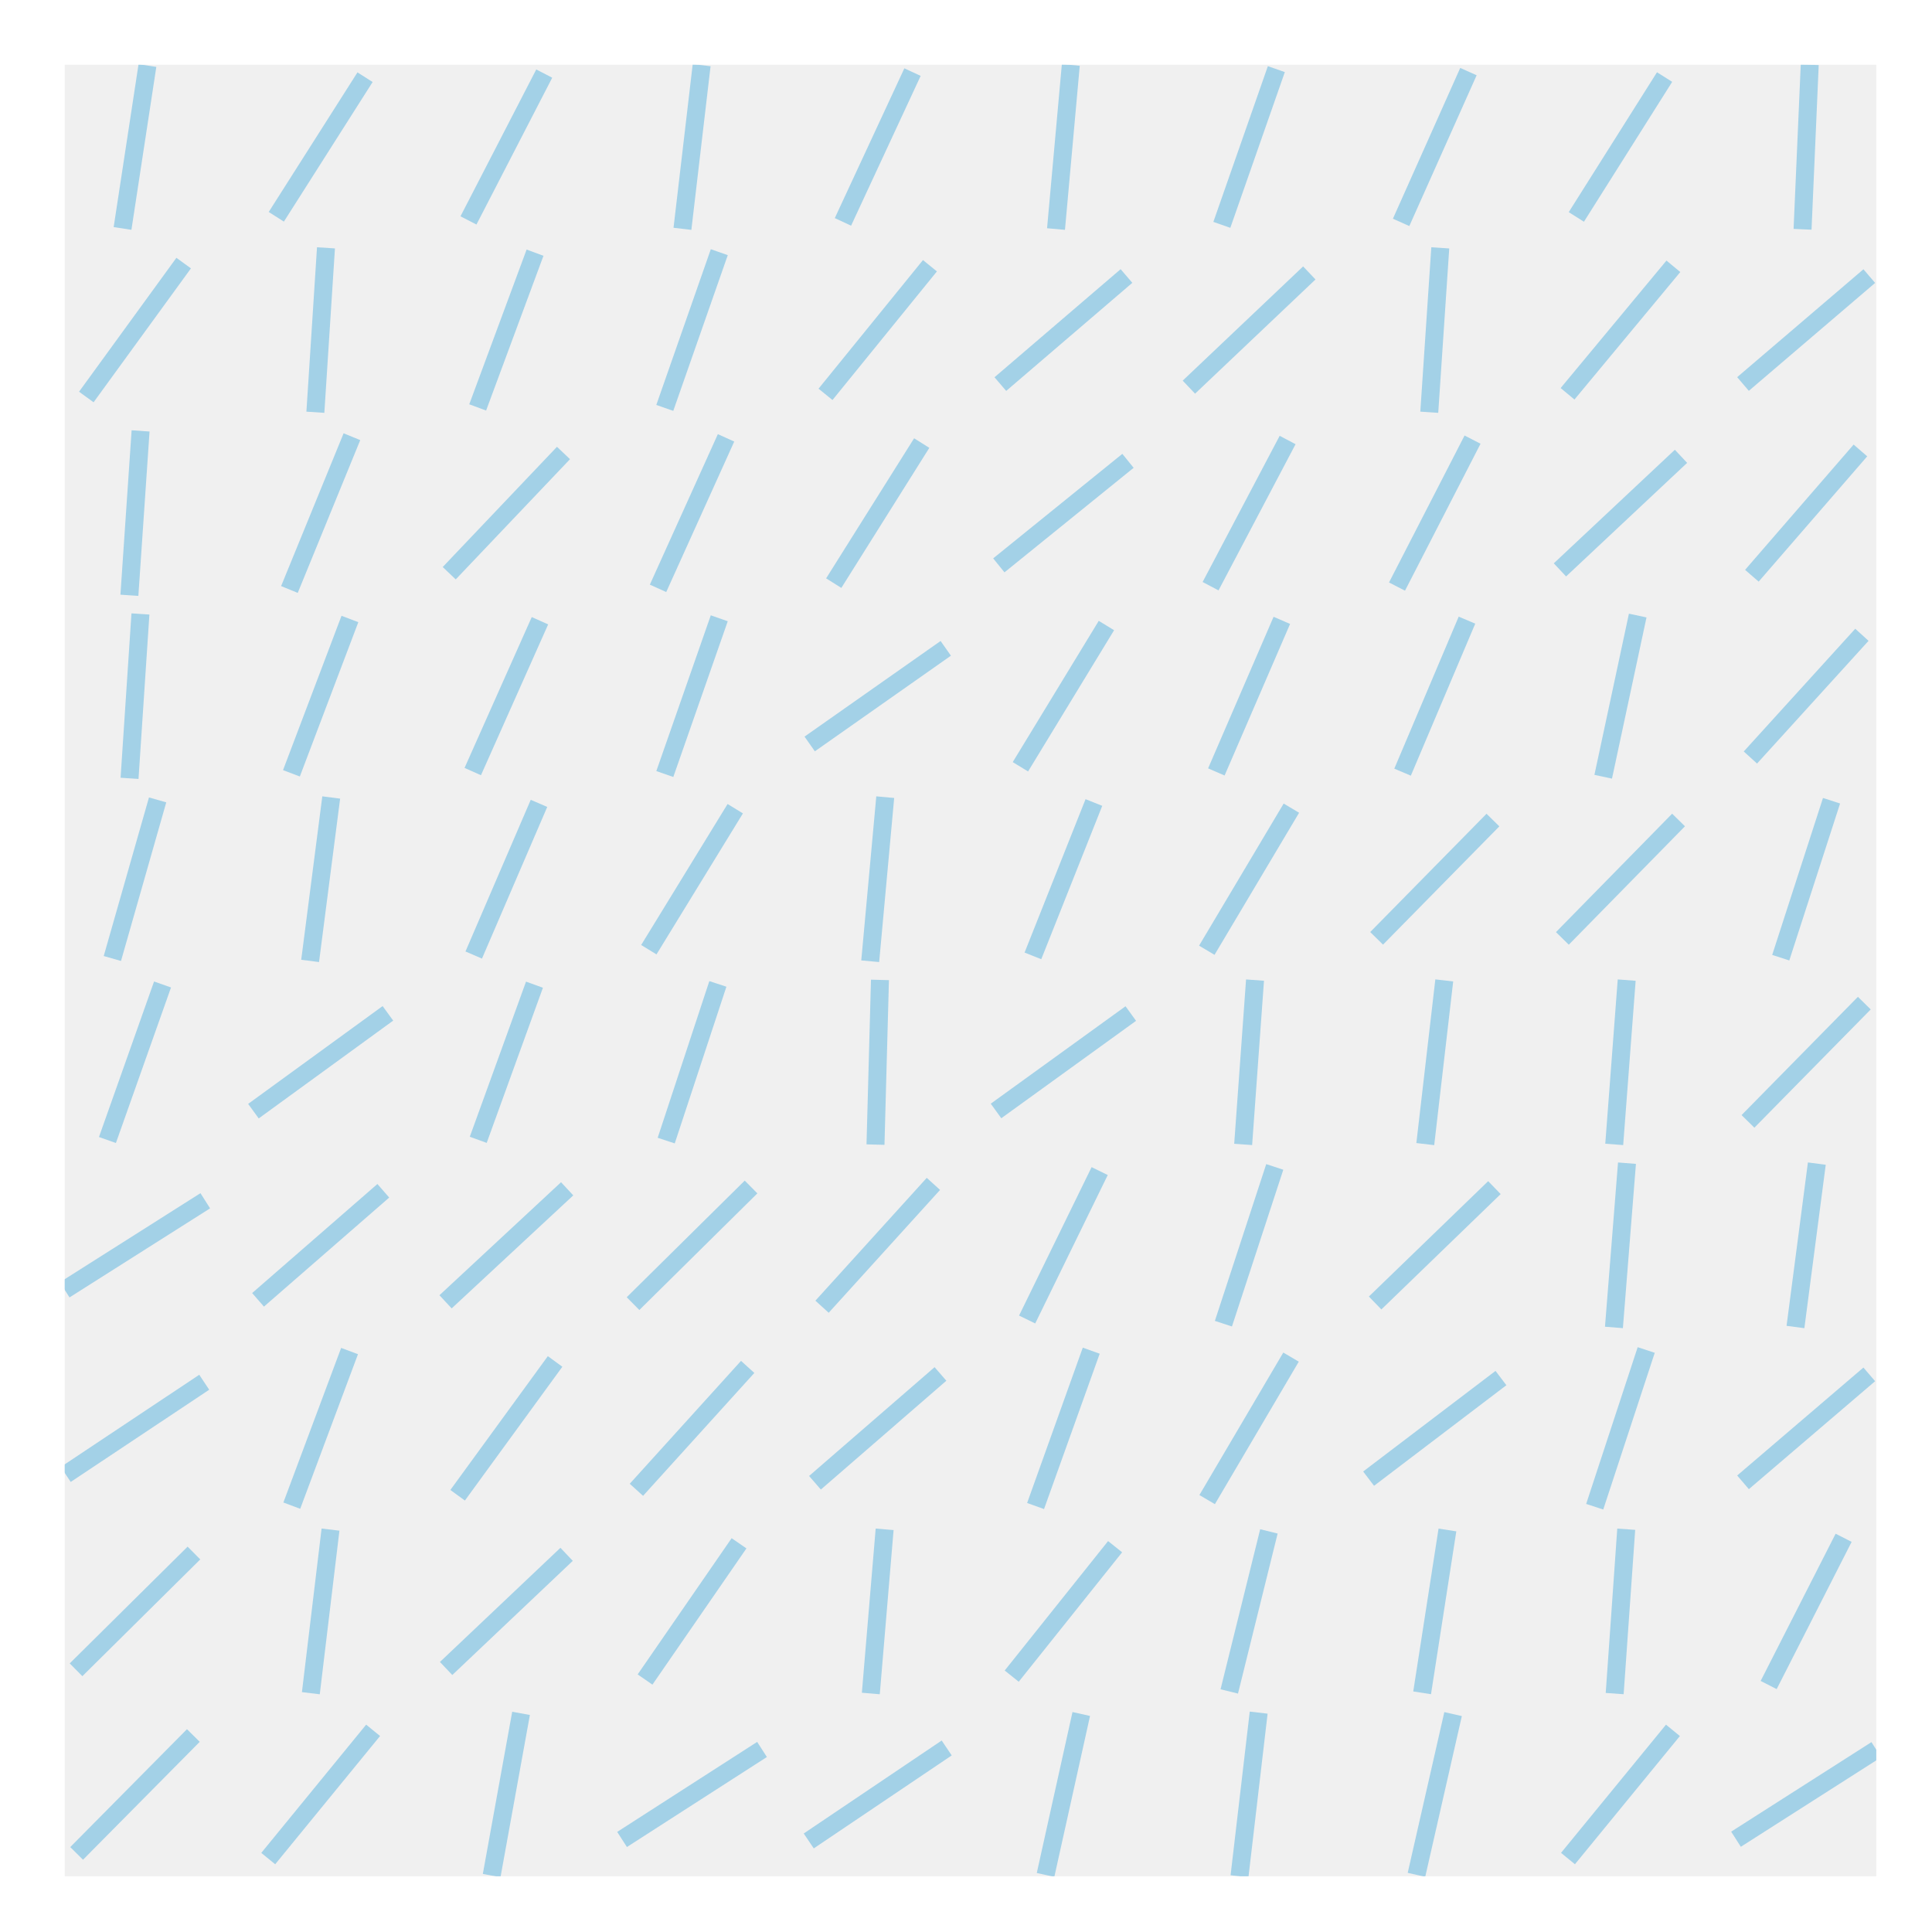
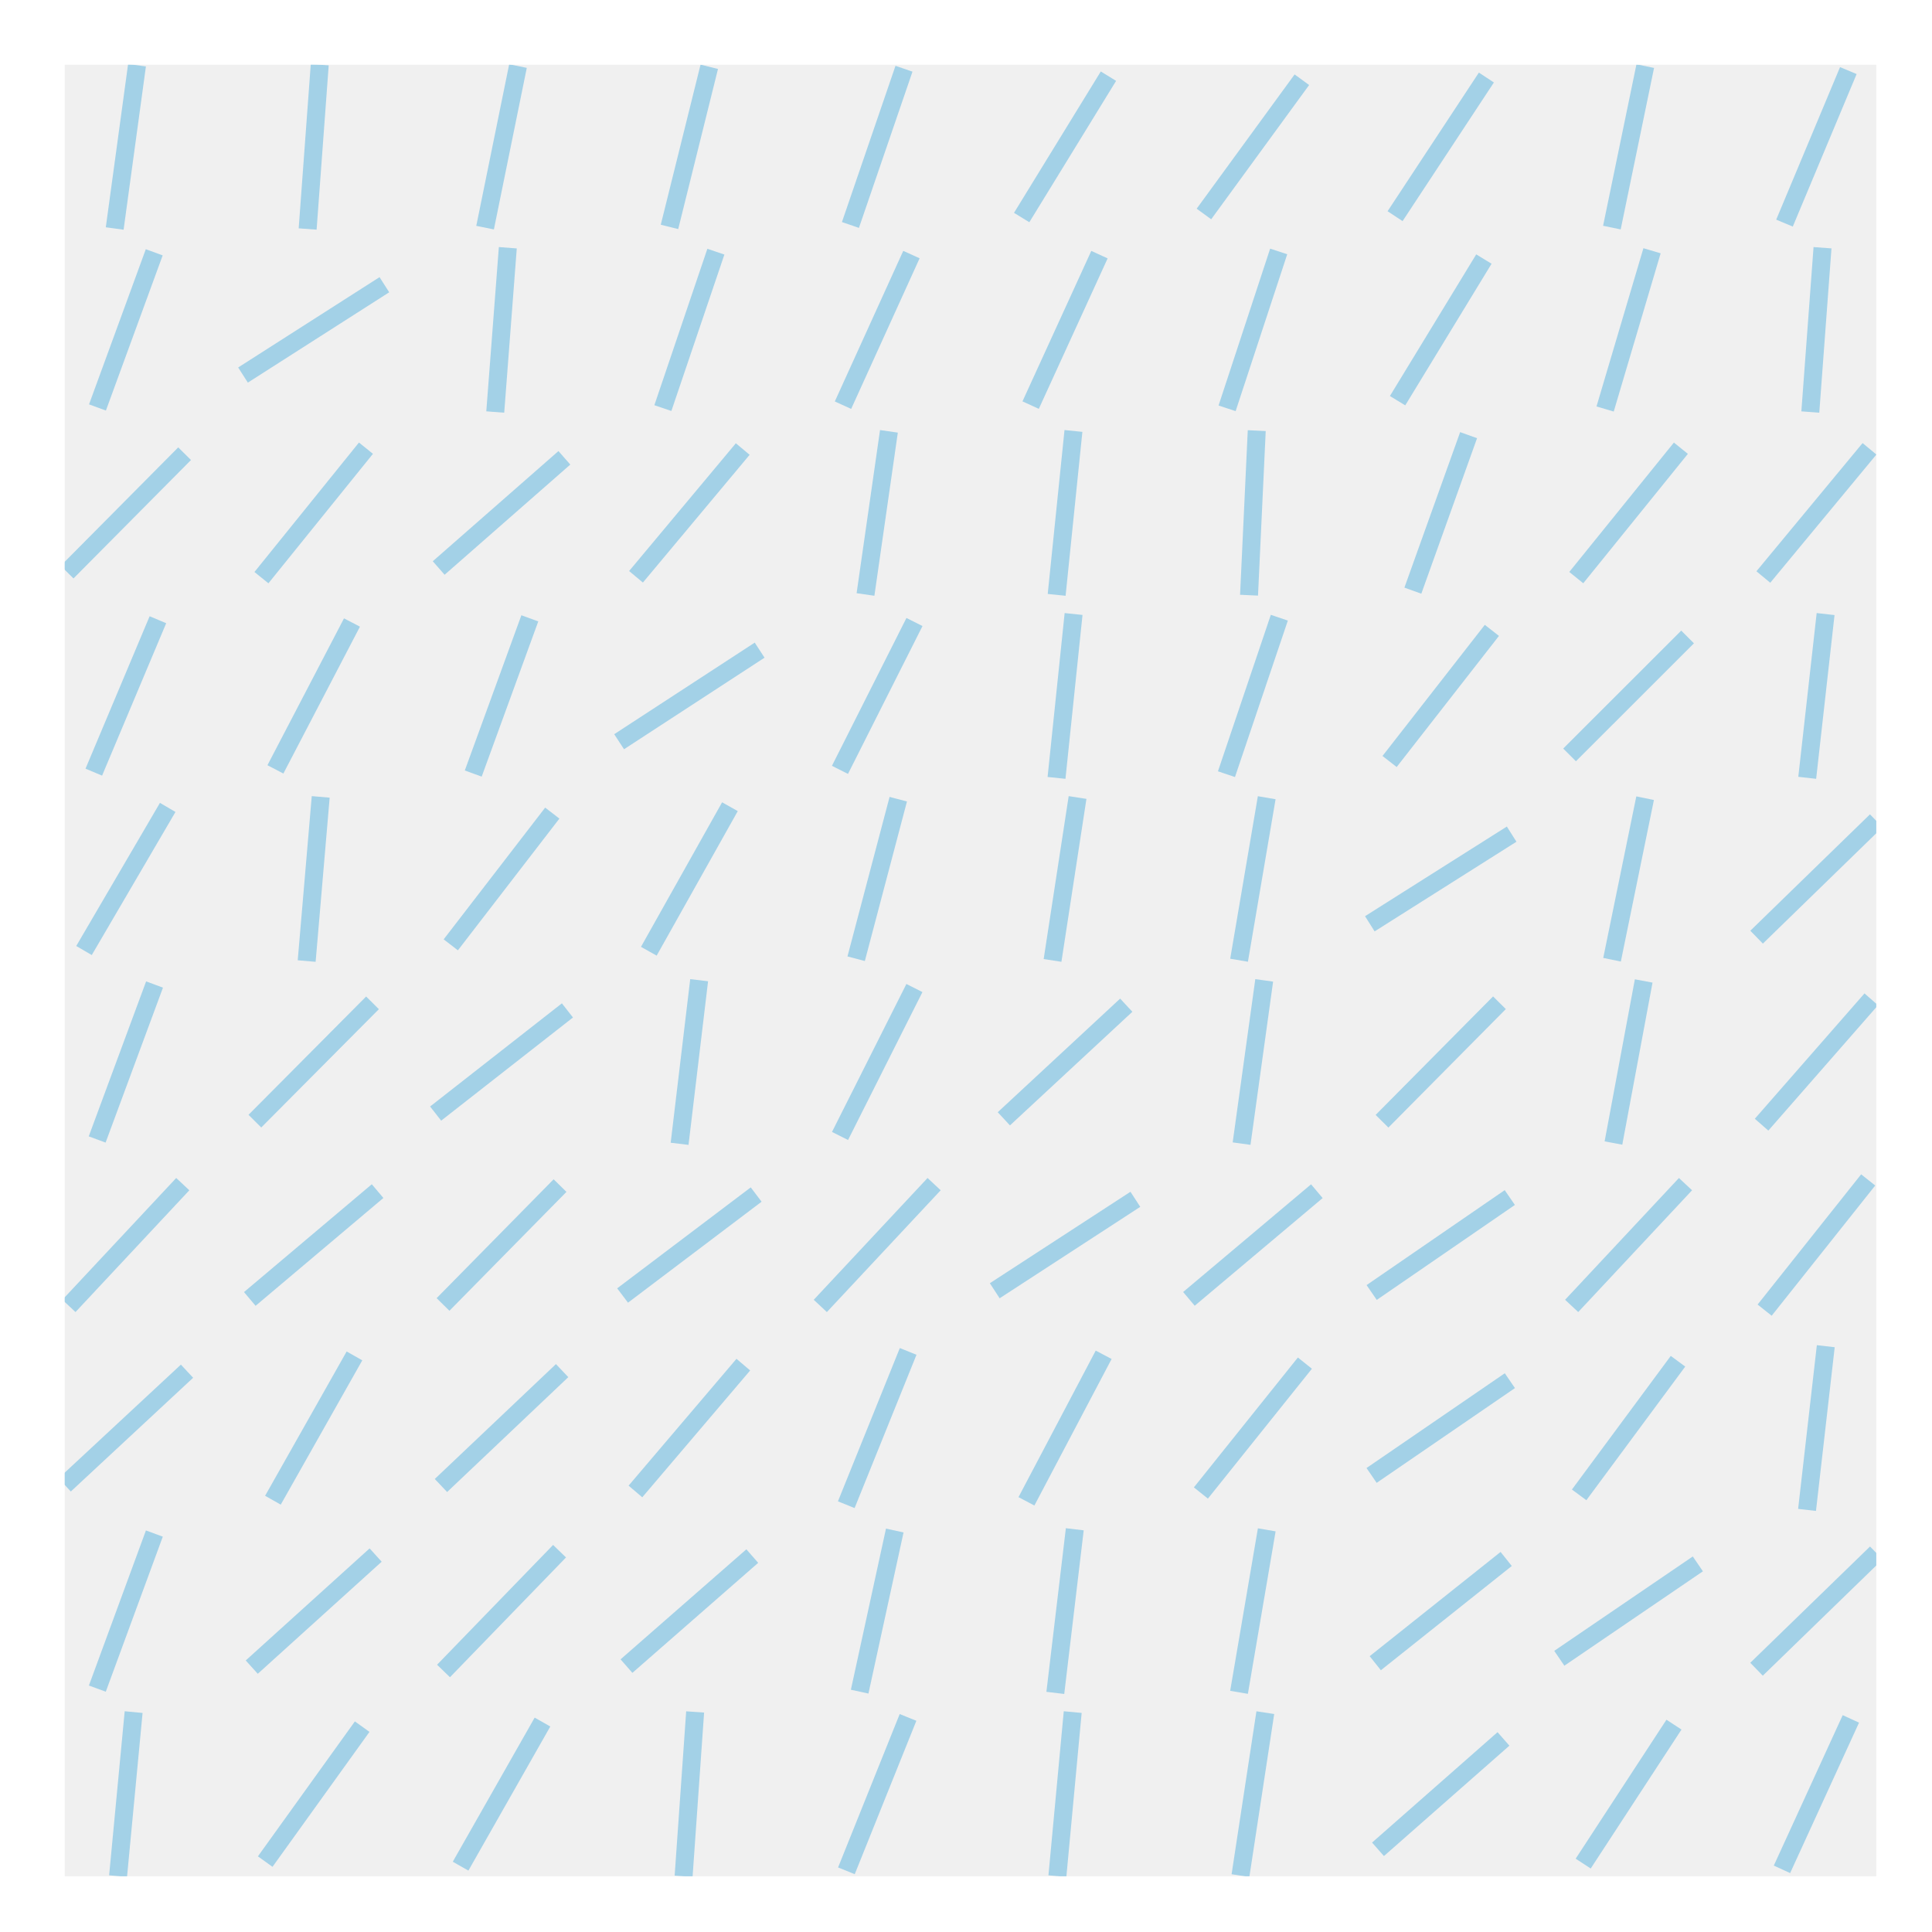
<svg xmlns="http://www.w3.org/2000/svg" height="215pt" version="1.1" viewBox="0 0 215 215" width="215pt">
  <defs>
    <style type="text/css">
*{stroke-linecap:butt;stroke-linejoin:round;stroke-miterlimit:100000;}
  </style>
  </defs>
  <g id="figure_1">
    <g id="patch_1">
      <path d="M 0 216  L 216 216  L 216 0  L 0 0  z " style="fill:#ffffff;" />
    </g>
    <g id="axes_1">
      <g id="patch_2">
        <path d="M 7.2 208.8  L 208.8 208.8  L 208.8 7.2  L 7.2 7.2  z " style="fill:#f0f0f0;" />
      </g>
      <g id="line2d_1">
-         <path clip-path="url(#p96d6f58c8f)" d="M 193.189 204.675  L 208.8 194.712  " style="fill:none;opacity:0.4;stroke:#30a2da;stroke-width:2.0;" />
+         <path clip-path="url(#pa964bbaa3c)" d="M 198.304 208.026  L 205.971 191.286  " style="fill:none;opacity:0.4;stroke:#30a2da;stroke-width:2.0;" />
      </g>
      <g id="line2d_2">
-         <path clip-path="url(#p96d6f58c8f)" d="M 196.823 187.516  L 205.166 171.131  " style="fill:none;opacity:0.4;stroke:#30a2da;stroke-width:2.0;" />
+         <path clip-path="url(#pa964bbaa3c)" d="M 195.474 185.758  L 208.8 172.818  " style="fill:none;opacity:0.4;stroke:#30a2da;stroke-width:2.0;" />
      </g>
      <g id="line2d_3">
-         <path clip-path="url(#p96d6f58c8f)" d="M 193.97 164.959  L 208.019 152.946  " style="fill:none;opacity:0.4;stroke:#30a2da;stroke-width:2.0;" />
+         <path clip-path="url(#pa964bbaa3c)" d="M 201.095 168.029  L 203.179 149.81  " style="fill:none;opacity:0.4;stroke:#30a2da;stroke-width:2.0;" />
      </g>
      <g id="line2d_4">
-         <path clip-path="url(#p96d6f58c8f)" d="M 199.806 147.674  L 202.183 129.49  " style="fill:none;opacity:0.4;stroke:#30a2da;stroke-width:2.0;" />
+         <path clip-path="url(#pa964bbaa3c)" d="M 196.376 145.797  L 207.898 131.306  " style="fill:none;opacity:0.4;stroke:#30a2da;stroke-width:2.0;" />
      </g>
      <g id="line2d_5">
-         <path clip-path="url(#p96d6f58c8f)" d="M 194.521 124.792  L 207.468 111.631  " style="fill:none;opacity:0.4;stroke:#30a2da;stroke-width:2.0;" />
+         <path clip-path="url(#pa964bbaa3c)" d="M 196.034 125.158  L 208.24 111.208  " style="fill:none;opacity:0.4;stroke:#30a2da;stroke-width:2.0;" />
      </g>
      <g id="line2d_6">
-         <path clip-path="url(#p96d6f58c8f)" d="M 198.168 106.574  L 203.82 89.108  " style="fill:none;opacity:0.4;stroke:#30a2da;stroke-width:2.0;" />
+         <path clip-path="url(#pa964bbaa3c)" d="M 195.48 104.291  L 208.794 91.339  " style="fill:none;opacity:0.4;stroke:#30a2da;stroke-width:2.0;" />
      </g>
      <g id="line2d_7">
-         <path clip-path="url(#p96d6f58c8f)" d="M 194.79 84.298  L 207.199 70.642  " style="fill:none;opacity:0.4;stroke:#30a2da;stroke-width:2.0;" />
+         <path clip-path="url(#pa964bbaa3c)" d="M 201.114 86.558  L 203.16 68.335  " style="fill:none;opacity:0.4;stroke:#30a2da;stroke-width:2.0;" />
      </g>
      <g id="line2d_8">
-         <path clip-path="url(#p96d6f58c8f)" d="M 194.955 64.07  L 207.034 50.129  " style="fill:none;opacity:0.4;stroke:#30a2da;stroke-width:2.0;" />
+         <path clip-path="url(#pa964bbaa3c)" d="M 196.231 64.212  L 208.044 49.945  " style="fill:none;opacity:0.4;stroke:#30a2da;stroke-width:2.0;" />
      </g>
      <g id="line2d_9">
-         <path clip-path="url(#p96d6f58c8f)" d="M 193.968 42.733  L 208.021 30.725  " style="fill:none;opacity:0.4;stroke:#30a2da;stroke-width:2.0;" />
+         <path clip-path="url(#pa964bbaa3c)" d="M 201.459 45.852  L 202.816 27.569  " style="fill:none;opacity:0.4;stroke:#30a2da;stroke-width:2.0;" />
      </g>
      <g id="line2d_10">
-         <path clip-path="url(#p96d6f58c8f)" d="M 200.595 25.517  L 201.394 7.2  " style="fill:none;opacity:0.4;stroke:#30a2da;stroke-width:2.0;" />
+         <path clip-path="url(#pa964bbaa3c)" d="M 198.585 24.829  L 205.689 7.855  " style="fill:none;opacity:0.4;stroke:#30a2da;stroke-width:2.0;" />
      </g>
      <g id="line2d_11">
-         <path clip-path="url(#p96d6f58c8f)" d="M 174.491 206.827  L 186.171 192.56  " style="fill:none;opacity:0.4;stroke:#30a2da;stroke-width:2.0;" />
+         <path clip-path="url(#pa964bbaa3c)" d="M 176.183 207.388  L 186.285 191.924  " style="fill:none;opacity:0.4;stroke:#30a2da;stroke-width:2.0;" />
      </g>
      <g id="line2d_12">
-         <path clip-path="url(#p96d6f58c8f)" d="M 179.688 188.468  L 180.973 170.178  " style="fill:none;opacity:0.4;stroke:#30a2da;stroke-width:2.0;" />
+         <path clip-path="url(#pa964bbaa3c)" d="M 173.525 184.54  L 188.943 174.035  " style="fill:none;opacity:0.4;stroke:#30a2da;stroke-width:2.0;" />
      </g>
      <g id="line2d_13">
-         <path clip-path="url(#p96d6f58c8f)" d="M 177.465 167.673  L 183.196 150.232  " style="fill:none;opacity:0.4;stroke:#30a2da;stroke-width:2.0;" />
+         <path clip-path="url(#pa964bbaa3c)" d="M 175.733 166.355  L 186.734 151.484  " style="fill:none;opacity:0.4;stroke:#30a2da;stroke-width:2.0;" />
      </g>
      <g id="line2d_14">
-         <path clip-path="url(#p96d6f58c8f)" d="M 179.605 147.721  L 181.056 129.443  " style="fill:none;opacity:0.4;stroke:#30a2da;stroke-width:2.0;" />
+         <path clip-path="url(#pa964bbaa3c)" d="M 174.899 145.327  L 187.568 131.775  " style="fill:none;opacity:0.4;stroke:#30a2da;stroke-width:2.0;" />
      </g>
      <g id="line2d_15">
-         <path clip-path="url(#p96d6f58c8f)" d="M 179.638 127.353  L 181.024 109.07  " style="fill:none;opacity:0.4;stroke:#30a2da;stroke-width:2.0;" />
+         <path clip-path="url(#pa964bbaa3c)" d="M 179.551 127.201  L 182.916 109.165  " style="fill:none;opacity:0.4;stroke:#30a2da;stroke-width:2.0;" />
      </g>
      <g id="line2d_16">
-         <path clip-path="url(#p96d6f58c8f)" d="M 173.867 104.43  L 186.795 91.251  " style="fill:none;opacity:0.4;stroke:#30a2da;stroke-width:2.0;" />
+         <path clip-path="url(#pa964bbaa3c)" d="M 179.394 106.803  L 183.074 88.826  " style="fill:none;opacity:0.4;stroke:#30a2da;stroke-width:2.0;" />
      </g>
      <g id="line2d_17">
-         <path clip-path="url(#p96d6f58c8f)" d="M 178.41 86.439  L 182.251 68.501  " style="fill:none;opacity:0.4;stroke:#30a2da;stroke-width:2.0;" />
+         <path clip-path="url(#pa964bbaa3c)" d="M 174.667 84.009  L 187.8 70.884  " style="fill:none;opacity:0.4;stroke:#30a2da;stroke-width:2.0;" />
      </g>
      <g id="line2d_18">
-         <path clip-path="url(#p96d6f58c8f)" d="M 173.595 63.419  L 187.067 50.78  " style="fill:none;opacity:0.4;stroke:#30a2da;stroke-width:2.0;" />
+         <path clip-path="url(#pa964bbaa3c)" d="M 175.413 64.279  L 187.055 49.879  " style="fill:none;opacity:0.4;stroke:#30a2da;stroke-width:2.0;" />
      </g>
      <g id="line2d_19">
-         <path clip-path="url(#p96d6f58c8f)" d="M 174.442 43.823  L 186.22 29.635  " style="fill:none;opacity:0.4;stroke:#30a2da;stroke-width:2.0;" />
+         <path clip-path="url(#pa964bbaa3c)" d="M 178.623 45.516  L 183.844 27.905  " style="fill:none;opacity:0.4;stroke:#30a2da;stroke-width:2.0;" />
      </g>
      <g id="line2d_20">
-         <path clip-path="url(#p96d6f58c8f)" d="M 175.42 24.142  L 185.242 8.574  " style="fill:none;opacity:0.4;stroke:#30a2da;stroke-width:2.0;" />
+         <path clip-path="url(#pa964bbaa3c)" d="M 179.377 25.328  L 183.09 7.357  " style="fill:none;opacity:0.4;stroke:#30a2da;stroke-width:2.0;" />
      </g>
      <g id="line2d_21">
-         <path clip-path="url(#p96d6f58c8f)" d="M 157.63 208.638  L 161.704 190.75  " style="fill:none;opacity:0.4;stroke:#30a2da;stroke-width:2.0;" />
+         <path clip-path="url(#pa964bbaa3c)" d="M 153.349 205.798  L 167.312 193.513  " style="fill:none;opacity:0.4;stroke:#30a2da;stroke-width:2.0;" />
      </g>
      <g id="line2d_22">
-         <path clip-path="url(#p96d6f58c8f)" d="M 158.259 188.384  L 161.075 170.262  " style="fill:none;opacity:0.4;stroke:#30a2da;stroke-width:2.0;" />
+         <path clip-path="url(#pa964bbaa3c)" d="M 153.046 185.088  L 167.614 173.488  " style="fill:none;opacity:0.4;stroke:#30a2da;stroke-width:2.0;" />
      </g>
      <g id="line2d_23">
-         <path clip-path="url(#p96d6f58c8f)" d="M 152.303 164.55  L 167.031 153.355  " style="fill:none;opacity:0.4;stroke:#30a2da;stroke-width:2.0;" />
+         <path clip-path="url(#pa964bbaa3c)" d="M 152.636 164.192  L 168.024 153.646  " style="fill:none;opacity:0.4;stroke:#30a2da;stroke-width:2.0;" />
      </g>
      <g id="line2d_24">
-         <path clip-path="url(#p96d6f58c8f)" d="M 153.029 145.001  L 166.305 132.163  " style="fill:none;opacity:0.4;stroke:#30a2da;stroke-width:2.0;" />
+         <path clip-path="url(#pa964bbaa3c)" d="M 152.644 143.835  L 168.016 133.267  " style="fill:none;opacity:0.4;stroke:#30a2da;stroke-width:2.0;" />
      </g>
      <g id="line2d_25">
-         <path clip-path="url(#p96d6f58c8f)" d="M 158.611 127.319  L 160.723 109.104  " style="fill:none;opacity:0.4;stroke:#30a2da;stroke-width:2.0;" />
+         <path clip-path="url(#pa964bbaa3c)" d="M 153.796 124.776  L 166.865 111.59  " style="fill:none;opacity:0.4;stroke:#30a2da;stroke-width:2.0;" />
      </g>
      <g id="line2d_26">
-         <path clip-path="url(#p96d6f58c8f)" d="M 153.195 104.422  L 166.14 91.259  " style="fill:none;opacity:0.4;stroke:#30a2da;stroke-width:2.0;" />
+         <path clip-path="url(#pa964bbaa3c)" d="M 152.439 102.803  L 168.221 92.826  " style="fill:none;opacity:0.4;stroke:#30a2da;stroke-width:2.0;" />
      </g>
      <g id="line2d_27">
-         <path clip-path="url(#p96d6f58c8f)" d="M 156.083 85.929  L 163.251 69.012  " style="fill:none;opacity:0.4;stroke:#30a2da;stroke-width:2.0;" />
+         <path clip-path="url(#pa964bbaa3c)" d="M 154.638 84.743  L 166.023 70.15  " style="fill:none;opacity:0.4;stroke:#30a2da;stroke-width:2.0;" />
      </g>
      <g id="line2d_28">
-         <path clip-path="url(#p96d6f58c8f)" d="M 155.464 65.276  L 163.871 48.923  " style="fill:none;opacity:0.4;stroke:#30a2da;stroke-width:2.0;" />
+         <path clip-path="url(#pa964bbaa3c)" d="M 157.228 65.731  L 163.432 48.426  " style="fill:none;opacity:0.4;stroke:#30a2da;stroke-width:2.0;" />
      </g>
      <g id="line2d_29">
-         <path clip-path="url(#p96d6f58c8f)" d="M 159.055 45.876  L 160.279 27.582  " style="fill:none;opacity:0.4;stroke:#30a2da;stroke-width:2.0;" />
+         <path clip-path="url(#pa964bbaa3c)" d="M 155.528 44.591  L 165.133 28.829  " style="fill:none;opacity:0.4;stroke:#30a2da;stroke-width:2.0;" />
      </g>
      <g id="line2d_30">
-         <path clip-path="url(#p96d6f58c8f)" d="M 155.921 24.748  L 163.413 7.968  " style="fill:none;opacity:0.4;stroke:#30a2da;stroke-width:2.0;" />
+         <path clip-path="url(#pa964bbaa3c)" d="M 155.249 24.056  L 165.411 8.629  " style="fill:none;opacity:0.4;stroke:#30a2da;stroke-width:2.0;" />
      </g>
      <g id="line2d_31">
-         <path clip-path="url(#p96d6f58c8f)" d="M 137.937 208.8  L 140.07 190.587  " style="fill:none;opacity:0.4;stroke:#30a2da;stroke-width:2.0;" />
+         <path clip-path="url(#pa964bbaa3c)" d="M 138.044 208.722  L 140.809 190.59  " style="fill:none;opacity:0.4;stroke:#30a2da;stroke-width:2.0;" />
      </g>
      <g id="line2d_32">
-         <path clip-path="url(#p96d6f58c8f)" d="M 136.798 188.228  L 141.209 170.418  " style="fill:none;opacity:0.4;stroke:#30a2da;stroke-width:2.0;" />
+         <path clip-path="url(#pa964bbaa3c)" d="M 137.884 188.329  L 140.969 170.246  " style="fill:none;opacity:0.4;stroke:#30a2da;stroke-width:2.0;" />
      </g>
      <g id="line2d_33">
-         <path clip-path="url(#p96d6f58c8f)" d="M 134.336 166.881  L 143.671 151.024  " style="fill:none;opacity:0.4;stroke:#30a2da;stroke-width:2.0;" />
+         <path clip-path="url(#pa964bbaa3c)" d="M 133.64 166.146  L 145.213 151.693  " style="fill:none;opacity:0.4;stroke:#30a2da;stroke-width:2.0;" />
      </g>
      <g id="line2d_34">
-         <path clip-path="url(#p96d6f58c8f)" d="M 136.146 147.305  L 141.861 129.859  " style="fill:none;opacity:0.4;stroke:#30a2da;stroke-width:2.0;" />
+         <path clip-path="url(#pa964bbaa3c)" d="M 132.308 144.543  L 146.545 132.56  " style="fill:none;opacity:0.4;stroke:#30a2da;stroke-width:2.0;" />
      </g>
      <g id="line2d_35">
-         <path clip-path="url(#p96d6f58c8f)" d="M 138.344 127.355  L 139.664 109.068  " style="fill:none;opacity:0.4;stroke:#30a2da;stroke-width:2.0;" />
+         <path clip-path="url(#pa964bbaa3c)" d="M 138.168 127.266  L 140.685 109.1  " style="fill:none;opacity:0.4;stroke:#30a2da;stroke-width:2.0;" />
      </g>
      <g id="line2d_36">
-         <path clip-path="url(#p96d6f58c8f)" d="M 134.297 105.747  L 143.71 89.935  " style="fill:none;opacity:0.4;stroke:#30a2da;stroke-width:2.0;" />
+         <path clip-path="url(#pa964bbaa3c)" d="M 137.888 106.857  L 140.965 88.773  " style="fill:none;opacity:0.4;stroke:#30a2da;stroke-width:2.0;" />
      </g>
      <g id="line2d_37">
-         <path clip-path="url(#p96d6f58c8f)" d="M 135.36 85.904  L 142.647 69.036  " style="fill:none;opacity:0.4;stroke:#30a2da;stroke-width:2.0;" />
+         <path clip-path="url(#pa964bbaa3c)" d="M 136.485 86.153  L 142.369 68.741  " style="fill:none;opacity:0.4;stroke:#30a2da;stroke-width:2.0;" />
      </g>
      <g id="line2d_38">
-         <path clip-path="url(#p96d6f58c8f)" d="M 134.716 65.234  L 143.291 48.965  " style="fill:none;opacity:0.4;stroke:#30a2da;stroke-width:2.0;" />
+         <path clip-path="url(#pa964bbaa3c)" d="M 138.998 66.235  L 139.855 47.922  " style="fill:none;opacity:0.4;stroke:#30a2da;stroke-width:2.0;" />
      </g>
      <g id="line2d_39">
-         <path clip-path="url(#p96d6f58c8f)" d="M 132.303 43.084  L 145.705 30.374  " style="fill:none;opacity:0.4;stroke:#30a2da;stroke-width:2.0;" />
+         <path clip-path="url(#pa964bbaa3c)" d="M 136.556 45.439  L 142.297 27.982  " style="fill:none;opacity:0.4;stroke:#30a2da;stroke-width:2.0;" />
      </g>
      <g id="line2d_40">
-         <path clip-path="url(#p96d6f58c8f)" d="M 135.971 25.024  L 142.036 7.693  " style="fill:none;opacity:0.4;stroke:#30a2da;stroke-width:2.0;" />
+         <path clip-path="url(#pa964bbaa3c)" d="M 133.977 23.813  L 144.877 8.872  " style="fill:none;opacity:0.4;stroke:#30a2da;stroke-width:2.0;" />
      </g>
      <g id="line2d_41">
-         <path clip-path="url(#p96d6f58c8f)" d="M 116.353 208.649  L 120.327 190.739  " style="fill:none;opacity:0.4;stroke:#30a2da;stroke-width:2.0;" />
+         <path clip-path="url(#pa964bbaa3c)" d="M 117.671 208.784  L 119.375 190.528  " style="fill:none;opacity:0.4;stroke:#30a2da;stroke-width:2.0;" />
      </g>
      <g id="line2d_42">
-         <path clip-path="url(#p96d6f58c8f)" d="M 112.587 186.525  L 124.093 172.121  " style="fill:none;opacity:0.4;stroke:#30a2da;stroke-width:2.0;" />
+         <path clip-path="url(#pa964bbaa3c)" d="M 117.44 188.392  L 119.606 170.183  " style="fill:none;opacity:0.4;stroke:#30a2da;stroke-width:2.0;" />
      </g>
      <g id="line2d_43">
-         <path clip-path="url(#p96d6f58c8f)" d="M 115.243 167.596  L 121.437 150.309  " style="fill:none;opacity:0.4;stroke:#30a2da;stroke-width:2.0;" />
+         <path clip-path="url(#pa964bbaa3c)" d="M 114.226 167.073  L 122.82 150.766  " style="fill:none;opacity:0.4;stroke:#30a2da;stroke-width:2.0;" />
      </g>
      <g id="line2d_44">
-         <path clip-path="url(#p96d6f58c8f)" d="M 114.304 146.84  L 122.376 130.323  " style="fill:none;opacity:0.4;stroke:#30a2da;stroke-width:2.0;" />
+         <path clip-path="url(#pa964bbaa3c)" d="M 110.699 143.639  L 126.347 133.463  " style="fill:none;opacity:0.4;stroke:#30a2da;stroke-width:2.0;" />
      </g>
      <g id="line2d_45">
-         <path clip-path="url(#p96d6f58c8f)" d="M 110.841 123.632  L 125.839 112.791  " style="fill:none;opacity:0.4;stroke:#30a2da;stroke-width:2.0;" />
+         <path clip-path="url(#pa964bbaa3c)" d="M 111.712 124.505  L 125.334 111.861  " style="fill:none;opacity:0.4;stroke:#30a2da;stroke-width:2.0;" />
      </g>
      <g id="line2d_46">
-         <path clip-path="url(#p96d6f58c8f)" d="M 114.947 106.375  L 121.733 89.306  " style="fill:none;opacity:0.4;stroke:#30a2da;stroke-width:2.0;" />
+         <path clip-path="url(#pa964bbaa3c)" d="M 117.131 106.88  L 119.915 88.75  " style="fill:none;opacity:0.4;stroke:#30a2da;stroke-width:2.0;" />
      </g>
      <g id="line2d_47">
-         <path clip-path="url(#p96d6f58c8f)" d="M 113.554 85.33  L 123.126 69.611  " style="fill:none;opacity:0.4;stroke:#30a2da;stroke-width:2.0;" />
+         <path clip-path="url(#pa964bbaa3c)" d="M 117.574 86.566  L 119.472 68.328  " style="fill:none;opacity:0.4;stroke:#30a2da;stroke-width:2.0;" />
      </g>
      <g id="line2d_48">
-         <path clip-path="url(#p96d6f58c8f)" d="M 111.153 62.916  L 125.527 51.283  " style="fill:none;opacity:0.4;stroke:#30a2da;stroke-width:2.0;" />
+         <path clip-path="url(#pa964bbaa3c)" d="M 117.589 66.199  L 119.457 47.958  " style="fill:none;opacity:0.4;stroke:#30a2da;stroke-width:2.0;" />
      </g>
      <g id="line2d_49">
-         <path clip-path="url(#p96d6f58c8f)" d="M 111.322 42.743  L 125.358 30.715  " style="fill:none;opacity:0.4;stroke:#30a2da;stroke-width:2.0;" />
+         <path clip-path="url(#pa964bbaa3c)" d="M 114.694 45.082  L 122.352 28.338  " style="fill:none;opacity:0.4;stroke:#30a2da;stroke-width:2.0;" />
      </g>
      <g id="line2d_50">
-         <path clip-path="url(#p96d6f58c8f)" d="M 117.517 25.489  L 119.163 7.228  " style="fill:none;opacity:0.4;stroke:#30a2da;stroke-width:2.0;" />
+         <path clip-path="url(#pa964bbaa3c)" d="M 113.695 24.208  L 123.352 8.476  " style="fill:none;opacity:0.4;stroke:#30a2da;stroke-width:2.0;" />
      </g>
      <g id="line2d_51">
-         <path clip-path="url(#p96d6f58c8f)" d="M 90 204.867  L 105.353 194.52  " style="fill:none;opacity:0.4;stroke:#30a2da;stroke-width:2.0;" />
+         <path clip-path="url(#pa964bbaa3c)" d="M 94.191 208.191  L 101.049 191.121  " style="fill:none;opacity:0.4;stroke:#30a2da;stroke-width:2.0;" />
      </g>
      <g id="line2d_52">
-         <path clip-path="url(#p96d6f58c8f)" d="M 96.908 188.459  L 98.445 170.188  " style="fill:none;opacity:0.4;stroke:#30a2da;stroke-width:2.0;" />
+         <path clip-path="url(#pa964bbaa3c)" d="M 95.666 188.253  L 99.573 170.322  " style="fill:none;opacity:0.4;stroke:#30a2da;stroke-width:2.0;" />
      </g>
      <g id="line2d_53">
-         <path clip-path="url(#p96d6f58c8f)" d="M 90.694 165.007  L 104.659 152.898  " style="fill:none;opacity:0.4;stroke:#30a2da;stroke-width:2.0;" />
+         <path clip-path="url(#pa964bbaa3c)" d="M 94.176 167.449  L 101.063 150.39  " style="fill:none;opacity:0.4;stroke:#30a2da;stroke-width:2.0;" />
      </g>
      <g id="line2d_54">
-         <path clip-path="url(#p96d6f58c8f)" d="M 91.48 145.417  L 103.873 131.747  " style="fill:none;opacity:0.4;stroke:#30a2da;stroke-width:2.0;" />
+         <path clip-path="url(#pa964bbaa3c)" d="M 91.286 145.328  L 103.953 131.774  " style="fill:none;opacity:0.4;stroke:#30a2da;stroke-width:2.0;" />
      </g>
      <g id="line2d_55">
-         <path clip-path="url(#p96d6f58c8f)" d="M 97.428 127.375  L 97.925 109.048  " style="fill:none;opacity:0.4;stroke:#30a2da;stroke-width:2.0;" />
+         <path clip-path="url(#pa964bbaa3c)" d="M 93.481 126.414  L 101.759 109.952  " style="fill:none;opacity:0.4;stroke:#30a2da;stroke-width:2.0;" />
      </g>
      <g id="line2d_56">
-         <path clip-path="url(#p96d6f58c8f)" d="M 96.841 106.97  L 98.512 88.711  " style="fill:none;opacity:0.4;stroke:#30a2da;stroke-width:2.0;" />
+         <path clip-path="url(#pa964bbaa3c)" d="M 95.276 106.691  L 99.963 88.938  " style="fill:none;opacity:0.4;stroke:#30a2da;stroke-width:2.0;" />
      </g>
      <g id="line2d_57">
-         <path clip-path="url(#p96d6f58c8f)" d="M 90.105 82.791  L 105.248 72.149  " style="fill:none;opacity:0.4;stroke:#30a2da;stroke-width:2.0;" />
+         <path clip-path="url(#pa964bbaa3c)" d="M 93.474 85.674  L 101.766 69.219  " style="fill:none;opacity:0.4;stroke:#30a2da;stroke-width:2.0;" />
      </g>
      <g id="line2d_58">
-         <path clip-path="url(#p96d6f58c8f)" d="M 92.781 64.893  L 102.572 49.306  " style="fill:none;opacity:0.4;stroke:#30a2da;stroke-width:2.0;" />
+         <path clip-path="url(#pa964bbaa3c)" d="M 96.316 66.156  L 98.923 48.001  " style="fill:none;opacity:0.4;stroke:#30a2da;stroke-width:2.0;" />
      </g>
      <g id="line2d_59">
-         <path clip-path="url(#p96d6f58c8f)" d="M 91.866 43.885  L 103.487 29.573  " style="fill:none;opacity:0.4;stroke:#30a2da;stroke-width:2.0;" />
+         <path clip-path="url(#pa964bbaa3c)" d="M 93.811 45.091  L 101.428 28.33  " style="fill:none;opacity:0.4;stroke:#30a2da;stroke-width:2.0;" />
      </g>
      <g id="line2d_60">
-         <path clip-path="url(#p96d6f58c8f)" d="M 93.806 24.693  L 101.547 8.024  " style="fill:none;opacity:0.4;stroke:#30a2da;stroke-width:2.0;" />
+         <path clip-path="url(#pa964bbaa3c)" d="M 94.64 25.036  L 100.599 7.649  " style="fill:none;opacity:0.4;stroke:#30a2da;stroke-width:2.0;" />
      </g>
      <g id="line2d_61">
-         <path clip-path="url(#p96d6f58c8f)" d="M 69.225 204.702  L 84.801 194.686  " style="fill:none;opacity:0.4;stroke:#30a2da;stroke-width:2.0;" />
+         <path clip-path="url(#pa964bbaa3c)" d="M 76.074 208.8  L 77.358 190.511  " style="fill:none;opacity:0.4;stroke:#30a2da;stroke-width:2.0;" />
      </g>
      <g id="line2d_62">
-         <path clip-path="url(#p96d6f58c8f)" d="M 71.783 186.903  L 82.243 171.744  " style="fill:none;opacity:0.4;stroke:#30a2da;stroke-width:2.0;" />
+         <path clip-path="url(#pa964bbaa3c)" d="M 69.716 185.41  L 83.716 173.165  " style="fill:none;opacity:0.4;stroke:#30a2da;stroke-width:2.0;" />
      </g>
      <g id="line2d_63">
-         <path clip-path="url(#p96d6f58c8f)" d="M 70.821 165.791  L 83.205 152.114  " style="fill:none;opacity:0.4;stroke:#30a2da;stroke-width:2.0;" />
+         <path clip-path="url(#pa964bbaa3c)" d="M 70.713 165.976  L 82.719 151.862  " style="fill:none;opacity:0.4;stroke:#30a2da;stroke-width:2.0;" />
      </g>
      <g id="line2d_64">
-         <path clip-path="url(#p96d6f58c8f)" d="M 70.446 145.072  L 83.58 132.092  " style="fill:none;opacity:0.4;stroke:#30a2da;stroke-width:2.0;" />
+         <path clip-path="url(#pa964bbaa3c)" d="M 69.284 144.169  L 84.149 132.933  " style="fill:none;opacity:0.4;stroke:#30a2da;stroke-width:2.0;" />
      </g>
      <g id="line2d_65">
-         <path clip-path="url(#p96d6f58c8f)" d="M 74.139 126.929  L 79.887 109.493  " style="fill:none;opacity:0.4;stroke:#30a2da;stroke-width:2.0;" />
+         <path clip-path="url(#pa964bbaa3c)" d="M 75.629 127.287  L 77.803 109.079  " style="fill:none;opacity:0.4;stroke:#30a2da;stroke-width:2.0;" />
      </g>
      <g id="line2d_66">
-         <path clip-path="url(#p96d6f58c8f)" d="M 72.204 105.686  L 81.822 89.995  " style="fill:none;opacity:0.4;stroke:#30a2da;stroke-width:2.0;" />
+         <path clip-path="url(#pa964bbaa3c)" d="M 72.203 105.857  L 81.23 89.773  " style="fill:none;opacity:0.4;stroke:#30a2da;stroke-width:2.0;" />
      </g>
      <g id="line2d_67">
-         <path clip-path="url(#p96d6f58c8f)" d="M 73.983 86.137  L 80.043 68.804  " style="fill:none;opacity:0.4;stroke:#30a2da;stroke-width:2.0;" />
+         <path clip-path="url(#pa964bbaa3c)" d="M 68.897 82.542  L 84.535 72.351  " style="fill:none;opacity:0.4;stroke:#30a2da;stroke-width:2.0;" />
      </g>
      <g id="line2d_68">
-         <path clip-path="url(#p96d6f58c8f)" d="M 73.229 65.473  L 80.797 48.726  " style="fill:none;opacity:0.4;stroke:#30a2da;stroke-width:2.0;" />
+         <path clip-path="url(#pa964bbaa3c)" d="M 70.777 64.187  L 82.655 49.97  " style="fill:none;opacity:0.4;stroke:#30a2da;stroke-width:2.0;" />
      </g>
      <g id="line2d_69">
-         <path clip-path="url(#p96d6f58c8f)" d="M 73.98 45.394  L 80.046 28.063  " style="fill:none;opacity:0.4;stroke:#30a2da;stroke-width:2.0;" />
+         <path clip-path="url(#pa964bbaa3c)" d="M 73.766 45.414  L 79.666 28.007  " style="fill:none;opacity:0.4;stroke:#30a2da;stroke-width:2.0;" />
      </g>
      <g id="line2d_70">
-         <path clip-path="url(#p96d6f58c8f)" d="M 75.945 25.464  L 78.081 7.252  " style="fill:none;opacity:0.4;stroke:#30a2da;stroke-width:2.0;" />
+         <path clip-path="url(#pa964bbaa3c)" d="M 74.503 25.251  L 78.93 7.434  " style="fill:none;opacity:0.4;stroke:#30a2da;stroke-width:2.0;" />
      </g>
      <g id="line2d_71">
-         <path clip-path="url(#p96d6f58c8f)" d="M 54.714 208.718  L 57.984 190.67  " style="fill:none;opacity:0.4;stroke:#30a2da;stroke-width:2.0;" />
+         <path clip-path="url(#pa964bbaa3c)" d="M 51.256 207.674  L 60.369 191.637  " style="fill:none;opacity:0.4;stroke:#30a2da;stroke-width:2.0;" />
      </g>
      <g id="line2d_72">
-         <path clip-path="url(#p96d6f58c8f)" d="M 49.645 185.675  L 63.054 172.971  " style="fill:none;opacity:0.4;stroke:#30a2da;stroke-width:2.0;" />
+         <path clip-path="url(#pa964bbaa3c)" d="M 49.356 185.953  L 62.269 172.622  " style="fill:none;opacity:0.4;stroke:#30a2da;stroke-width:2.0;" />
      </g>
      <g id="line2d_73">
-         <path clip-path="url(#p96d6f58c8f)" d="M 50.926 166.398  L 61.773 151.507  " style="fill:none;opacity:0.4;stroke:#30a2da;stroke-width:2.0;" />
+         <path clip-path="url(#pa964bbaa3c)" d="M 49.07 165.311  L 62.555 152.528  " style="fill:none;opacity:0.4;stroke:#30a2da;stroke-width:2.0;" />
      </g>
      <g id="line2d_74">
-         <path clip-path="url(#p96d6f58c8f)" d="M 49.583 144.87  L 63.115 132.294  " style="fill:none;opacity:0.4;stroke:#30a2da;stroke-width:2.0;" />
+         <path clip-path="url(#pa964bbaa3c)" d="M 49.302 145.166  L 62.323 131.936  " style="fill:none;opacity:0.4;stroke:#30a2da;stroke-width:2.0;" />
      </g>
      <g id="line2d_75">
-         <path clip-path="url(#p96d6f58c8f)" d="M 53.221 126.844  L 59.478 109.579  " style="fill:none;opacity:0.4;stroke:#30a2da;stroke-width:2.0;" />
+         <path clip-path="url(#pa964bbaa3c)" d="M 48.479 123.923  L 63.146 112.443  " style="fill:none;opacity:0.4;stroke:#30a2da;stroke-width:2.0;" />
      </g>
      <g id="line2d_76">
-         <path clip-path="url(#p96d6f58c8f)" d="M 52.718 106.28  L 59.981 89.402  " style="fill:none;opacity:0.4;stroke:#30a2da;stroke-width:2.0;" />
+         <path clip-path="url(#pa964bbaa3c)" d="M 50.165 105.145  L 61.46 90.485  " style="fill:none;opacity:0.4;stroke:#30a2da;stroke-width:2.0;" />
      </g>
      <g id="line2d_77">
-         <path clip-path="url(#p96d6f58c8f)" d="M 52.61 85.863  L 60.088 69.077  " style="fill:none;opacity:0.4;stroke:#30a2da;stroke-width:2.0;" />
+         <path clip-path="url(#pa964bbaa3c)" d="M 52.664 86.084  L 58.961 68.81  " style="fill:none;opacity:0.4;stroke:#30a2da;stroke-width:2.0;" />
      </g>
      <g id="line2d_78">
-         <path clip-path="url(#p96d6f58c8f)" d="M 49.991 63.789  L 62.707 50.41  " style="fill:none;opacity:0.4;stroke:#30a2da;stroke-width:2.0;" />
+         <path clip-path="url(#pa964bbaa3c)" d="M 48.819 63.209  L 62.806 50.948  " style="fill:none;opacity:0.4;stroke:#30a2da;stroke-width:2.0;" />
      </g>
      <g id="line2d_79">
-         <path clip-path="url(#p96d6f58c8f)" d="M 53.158 45.339  L 59.541 28.119  " style="fill:none;opacity:0.4;stroke:#30a2da;stroke-width:2.0;" />
+         <path clip-path="url(#pa964bbaa3c)" d="M 55.114 45.851  L 56.511 27.57  " style="fill:none;opacity:0.4;stroke:#30a2da;stroke-width:2.0;" />
      </g>
      <g id="line2d_80">
-         <path clip-path="url(#p96d6f58c8f)" d="M 52.133 24.529  L 60.565 8.188  " style="fill:none;opacity:0.4;stroke:#30a2da;stroke-width:2.0;" />
+         <path clip-path="url(#pa964bbaa3c)" d="M 53.982 25.333  L 57.643 7.352  " style="fill:none;opacity:0.4;stroke:#30a2da;stroke-width:2.0;" />
      </g>
      <g id="line2d_81">
-         <path clip-path="url(#p96d6f58c8f)" d="M 29.85 206.83  L 41.522 192.557  " style="fill:none;opacity:0.4;stroke:#30a2da;stroke-width:2.0;" />
+         <path clip-path="url(#pa964bbaa3c)" d="M 29.513 207.164  L 40.305 192.148  " style="fill:none;opacity:0.4;stroke:#30a2da;stroke-width:2.0;" />
      </g>
      <g id="line2d_82">
-         <path clip-path="url(#p96d6f58c8f)" d="M 34.592 188.426  L 36.78 170.22  " style="fill:none;opacity:0.4;stroke:#30a2da;stroke-width:2.0;" />
+         <path clip-path="url(#pa964bbaa3c)" d="M 28.016 185.524  L 41.802 173.051  " style="fill:none;opacity:0.4;stroke:#30a2da;stroke-width:2.0;" />
      </g>
      <g id="line2d_83">
-         <path clip-path="url(#p96d6f58c8f)" d="M 32.472 167.554  L 38.9 150.351  " style="fill:none;opacity:0.4;stroke:#30a2da;stroke-width:2.0;" />
+         <path clip-path="url(#pa964bbaa3c)" d="M 30.372 166.949  L 39.446 150.89  " style="fill:none;opacity:0.4;stroke:#30a2da;stroke-width:2.0;" />
      </g>
      <g id="line2d_84">
-         <path clip-path="url(#p96d6f58c8f)" d="M 28.716 144.65  L 42.656 132.514  " style="fill:none;opacity:0.4;stroke:#30a2da;stroke-width:2.0;" />
+         <path clip-path="url(#pa964bbaa3c)" d="M 27.798 144.552  L 42.02 132.551  " style="fill:none;opacity:0.4;stroke:#30a2da;stroke-width:2.0;" />
      </g>
      <g id="line2d_85">
-         <path clip-path="url(#p96d6f58c8f)" d="M 28.203 123.654  L 43.168 112.769  " style="fill:none;opacity:0.4;stroke:#30a2da;stroke-width:2.0;" />
+         <path clip-path="url(#pa964bbaa3c)" d="M 28.364 124.766  L 41.454 111.6  " style="fill:none;opacity:0.4;stroke:#30a2da;stroke-width:2.0;" />
      </g>
      <g id="line2d_86">
-         <path clip-path="url(#p96d6f58c8f)" d="M 34.512 106.934  L 36.859 88.747  " style="fill:none;opacity:0.4;stroke:#30a2da;stroke-width:2.0;" />
+         <path clip-path="url(#pa964bbaa3c)" d="M 34.128 106.949  L 35.69 88.681  " style="fill:none;opacity:0.4;stroke:#30a2da;stroke-width:2.0;" />
      </g>
      <g id="line2d_87">
-         <path clip-path="url(#p96d6f58c8f)" d="M 32.432 86.057  L 38.94 68.883  " style="fill:none;opacity:0.4;stroke:#30a2da;stroke-width:2.0;" />
+         <path clip-path="url(#pa964bbaa3c)" d="M 30.649 85.619  L 39.169 69.275  " style="fill:none;opacity:0.4;stroke:#30a2da;stroke-width:2.0;" />
      </g>
      <g id="line2d_88">
-         <path clip-path="url(#p96d6f58c8f)" d="M 32.208 65.601  L 39.163 48.598  " style="fill:none;opacity:0.4;stroke:#30a2da;stroke-width:2.0;" />
+         <path clip-path="url(#pa964bbaa3c)" d="M 29.093 64.283  L 40.725 49.875  " style="fill:none;opacity:0.4;stroke:#30a2da;stroke-width:2.0;" />
      </g>
      <g id="line2d_89">
-         <path clip-path="url(#p96d6f58c8f)" d="M 35.096 45.877  L 36.276 27.581  " style="fill:none;opacity:0.4;stroke:#30a2da;stroke-width:2.0;" />
+         <path clip-path="url(#pa964bbaa3c)" d="M 27.043 41.737  L 42.775 31.684  " style="fill:none;opacity:0.4;stroke:#30a2da;stroke-width:2.0;" />
      </g>
      <g id="line2d_90">
-         <path clip-path="url(#p96d6f58c8f)" d="M 30.748 24.126  L 40.624 8.591  " style="fill:none;opacity:0.4;stroke:#30a2da;stroke-width:2.0;" />
+         <path clip-path="url(#pa964bbaa3c)" d="M 34.236 25.484  L 35.582 7.2  " style="fill:none;opacity:0.4;stroke:#30a2da;stroke-width:2.0;" />
      </g>
      <g id="line2d_91">
-         <path clip-path="url(#p96d6f58c8f)" d="M 8.528 206.254  L 21.517 193.133  " style="fill:none;opacity:0.4;stroke:#30a2da;stroke-width:2.0;" />
+         <path clip-path="url(#pa964bbaa3c)" d="M 13.14 208.783  L 14.871 190.529  " style="fill:none;opacity:0.4;stroke:#30a2da;stroke-width:2.0;" />
      </g>
      <g id="line2d_92">
-         <path clip-path="url(#p96d6f58c8f)" d="M 8.463 185.82  L 21.582 172.826  " style="fill:none;opacity:0.4;stroke:#30a2da;stroke-width:2.0;" />
+         <path clip-path="url(#pa964bbaa3c)" d="M 10.833 187.916  L 17.178 170.659  " style="fill:none;opacity:0.4;stroke:#30a2da;stroke-width:2.0;" />
      </g>
      <g id="line2d_93">
-         <path clip-path="url(#p96d6f58c8f)" d="M 7.316 164.083  L 22.728 153.822  " style="fill:none;opacity:0.4;stroke:#30a2da;stroke-width:2.0;" />
+         <path clip-path="url(#pa964bbaa3c)" d="M 7.2 165.247  L 20.811 152.592  " style="fill:none;opacity:0.4;stroke:#30a2da;stroke-width:2.0;" />
      </g>
      <g id="line2d_94">
-         <path clip-path="url(#p96d6f58c8f)" d="M 7.2 143.538  L 22.844 133.625  " style="fill:none;opacity:0.4;stroke:#30a2da;stroke-width:2.0;" />
+         <path clip-path="url(#pa964bbaa3c)" d="M 7.672 145.328  L 20.339 131.775  " style="fill:none;opacity:0.4;stroke:#30a2da;stroke-width:2.0;" />
      </g>
      <g id="line2d_95">
-         <path clip-path="url(#p96d6f58c8f)" d="M 11.956 126.865  L 18.088 109.557  " style="fill:none;opacity:0.4;stroke:#30a2da;stroke-width:2.0;" />
+         <path clip-path="url(#pa964bbaa3c)" d="M 10.813 126.805  L 17.198 109.561  " style="fill:none;opacity:0.4;stroke:#30a2da;stroke-width:2.0;" />
      </g>
      <g id="line2d_96">
-         <path clip-path="url(#p96d6f58c8f)" d="M 12.504 106.665  L 17.54 89.016  " style="fill:none;opacity:0.4;stroke:#30a2da;stroke-width:2.0;" />
+         <path clip-path="url(#pa964bbaa3c)" d="M 9.348 105.778  L 18.663 89.852  " style="fill:none;opacity:0.4;stroke:#30a2da;stroke-width:2.0;" />
      </g>
      <g id="line2d_97">
-         <path clip-path="url(#p96d6f58c8f)" d="M 14.416 86.617  L 15.628 68.323  " style="fill:none;opacity:0.4;stroke:#30a2da;stroke-width:2.0;" />
+         <path clip-path="url(#pa964bbaa3c)" d="M 10.438 85.928  L 17.573 68.966  " style="fill:none;opacity:0.4;stroke:#30a2da;stroke-width:2.0;" />
      </g>
      <g id="line2d_98">
-         <path clip-path="url(#p96d6f58c8f)" d="M 14.4 66.246  L 15.645 47.953  " style="fill:none;opacity:0.4;stroke:#30a2da;stroke-width:2.0;" />
+         <path clip-path="url(#pa964bbaa3c)" d="M 7.467 63.668  L 20.544 50.489  " style="fill:none;opacity:0.4;stroke:#30a2da;stroke-width:2.0;" />
      </g>
      <g id="line2d_99">
-         <path clip-path="url(#p96d6f58c8f)" d="M 9.605 44.179  L 20.439 29.278  " style="fill:none;opacity:0.4;stroke:#30a2da;stroke-width:2.0;" />
+         <path clip-path="url(#pa964bbaa3c)" d="M 10.847 45.344  L 17.164 28.077  " style="fill:none;opacity:0.4;stroke:#30a2da;stroke-width:2.0;" />
      </g>
      <g id="line2d_100">
-         <path clip-path="url(#p96d6f58c8f)" d="M 13.637 25.423  L 16.407 7.294  " style="fill:none;opacity:0.4;stroke:#30a2da;stroke-width:2.0;" />
+         <path clip-path="url(#pa964bbaa3c)" d="M 12.764 25.428  L 15.247 7.257  " style="fill:none;opacity:0.4;stroke:#30a2da;stroke-width:2.0;" />
      </g>
    </g>
  </g>
  <defs>
-     <clipPath id="p96d6f58c8f">
+     <clipPath id="pa964bbaa3c">
      <rect height="201.6" width="201.6" x="7.2" y="7.2" />
    </clipPath>
  </defs>
</svg>
